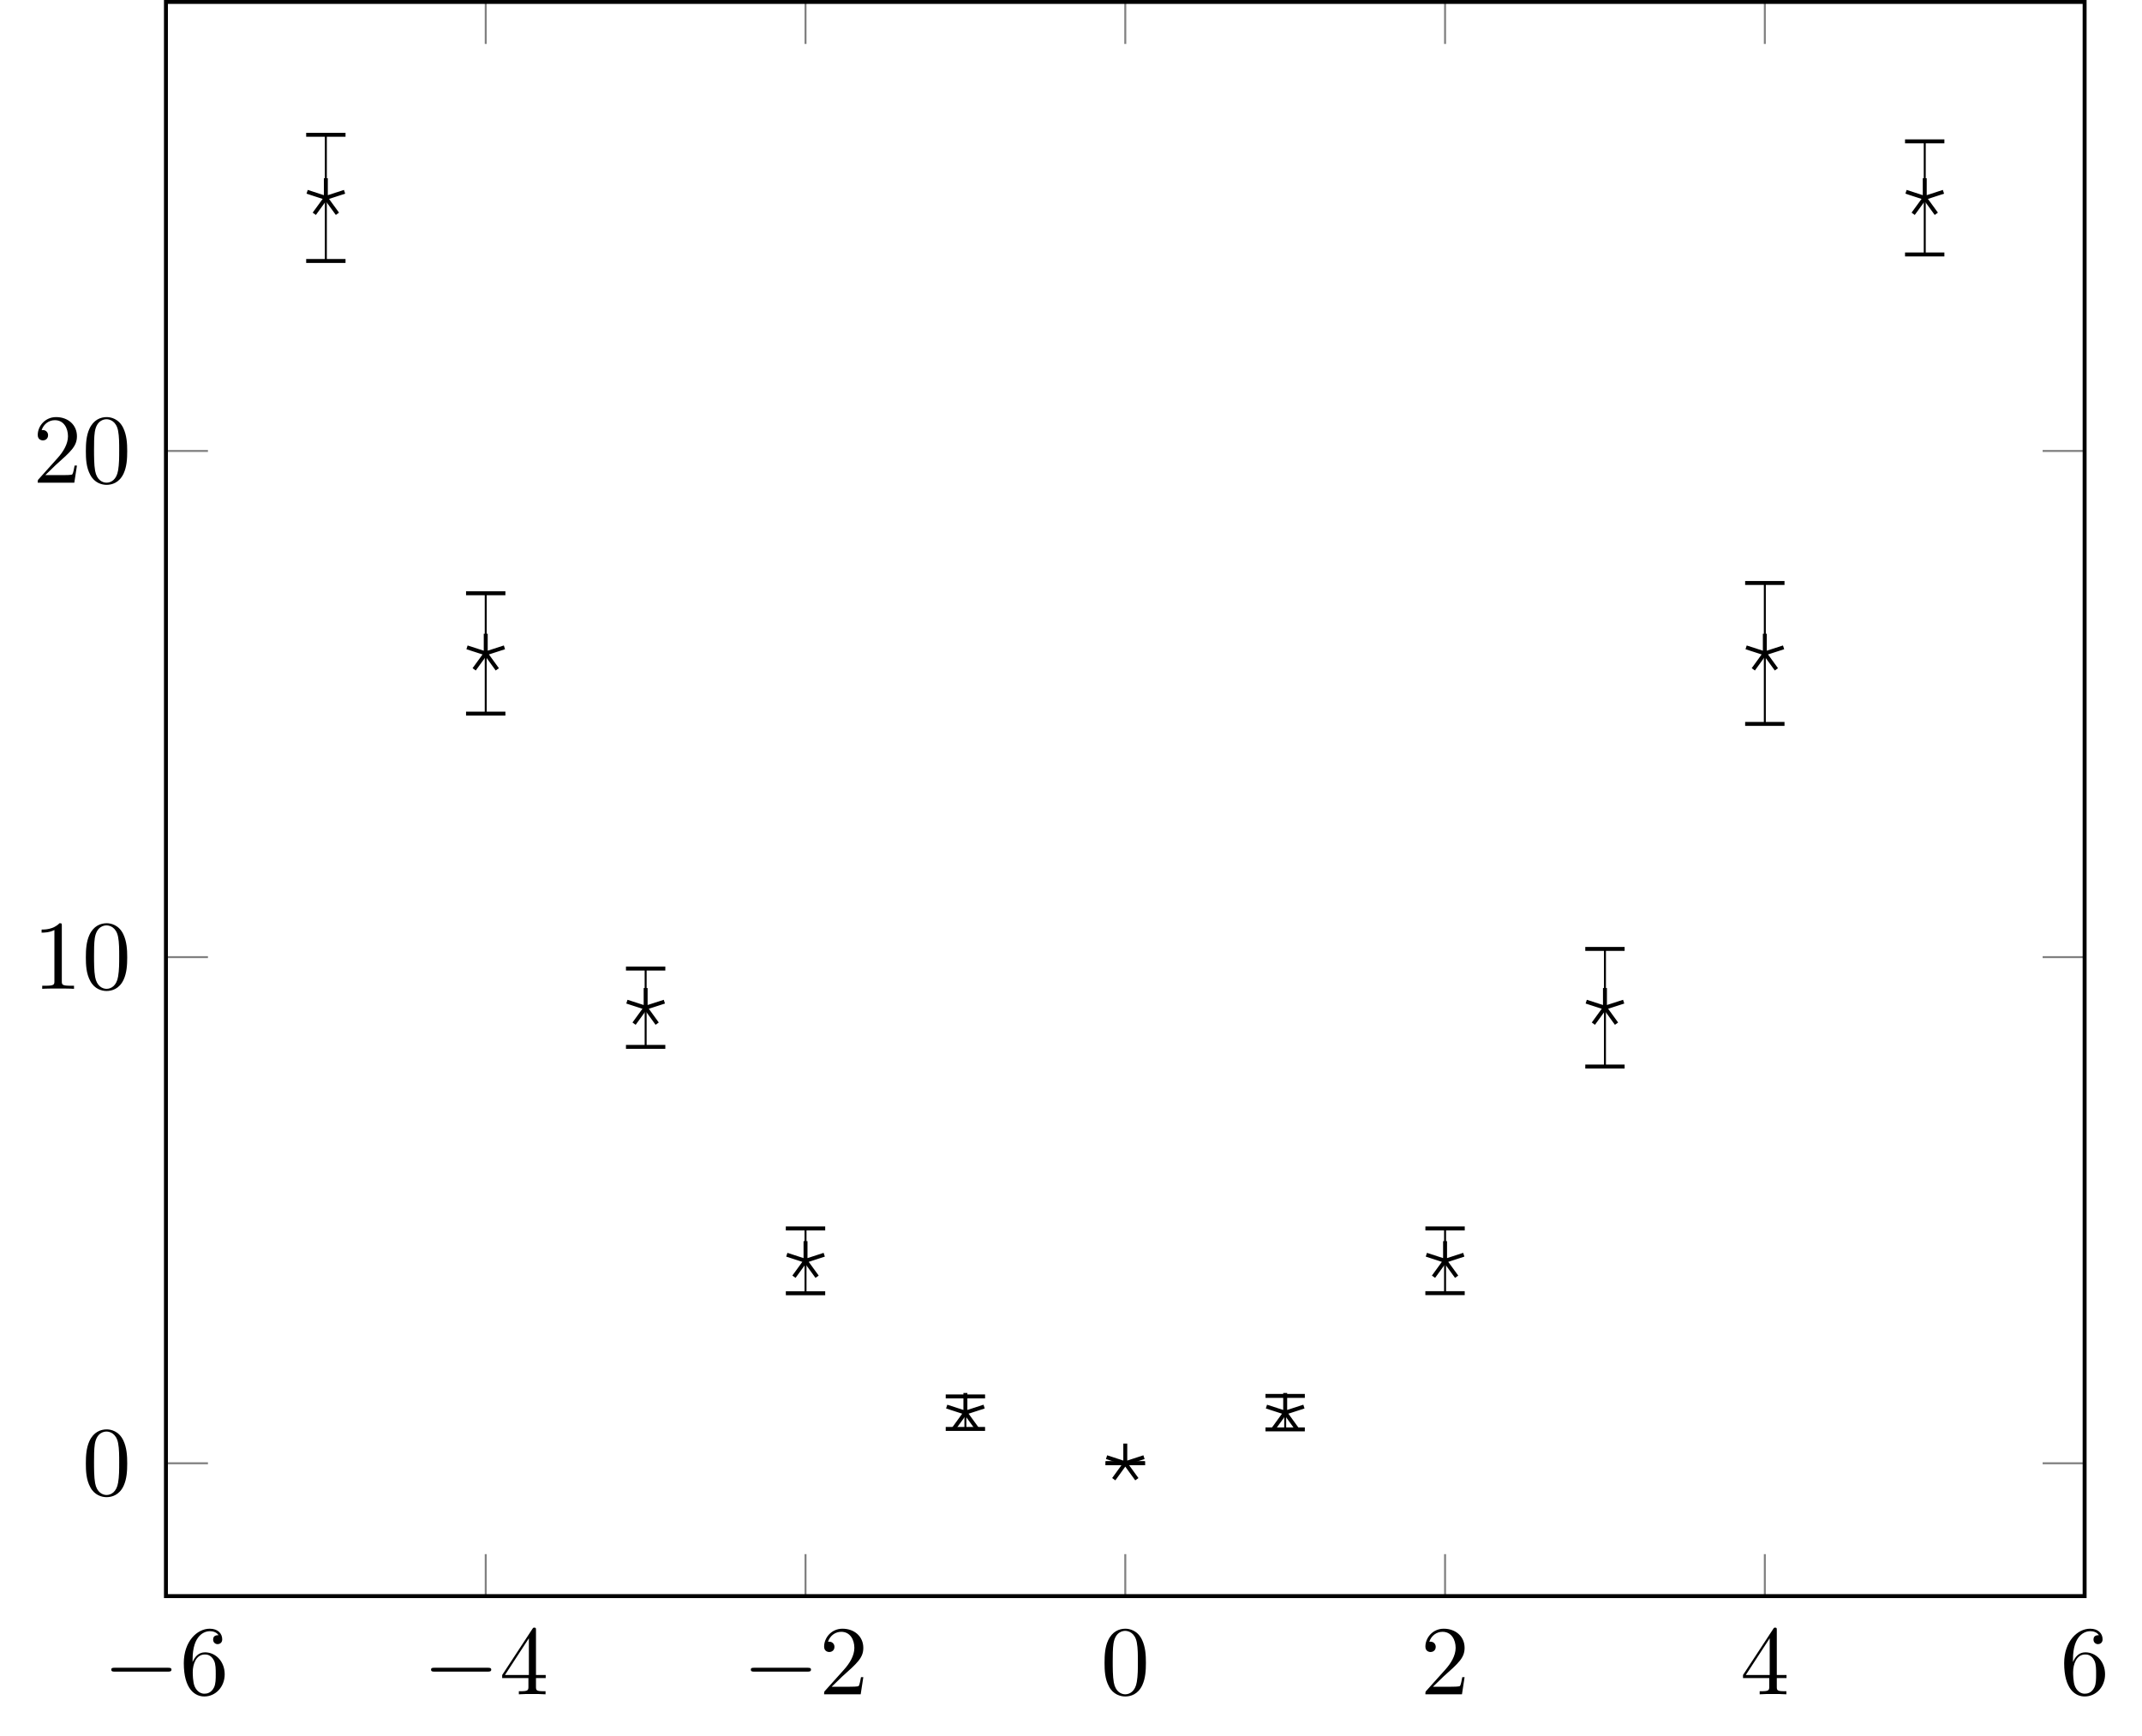
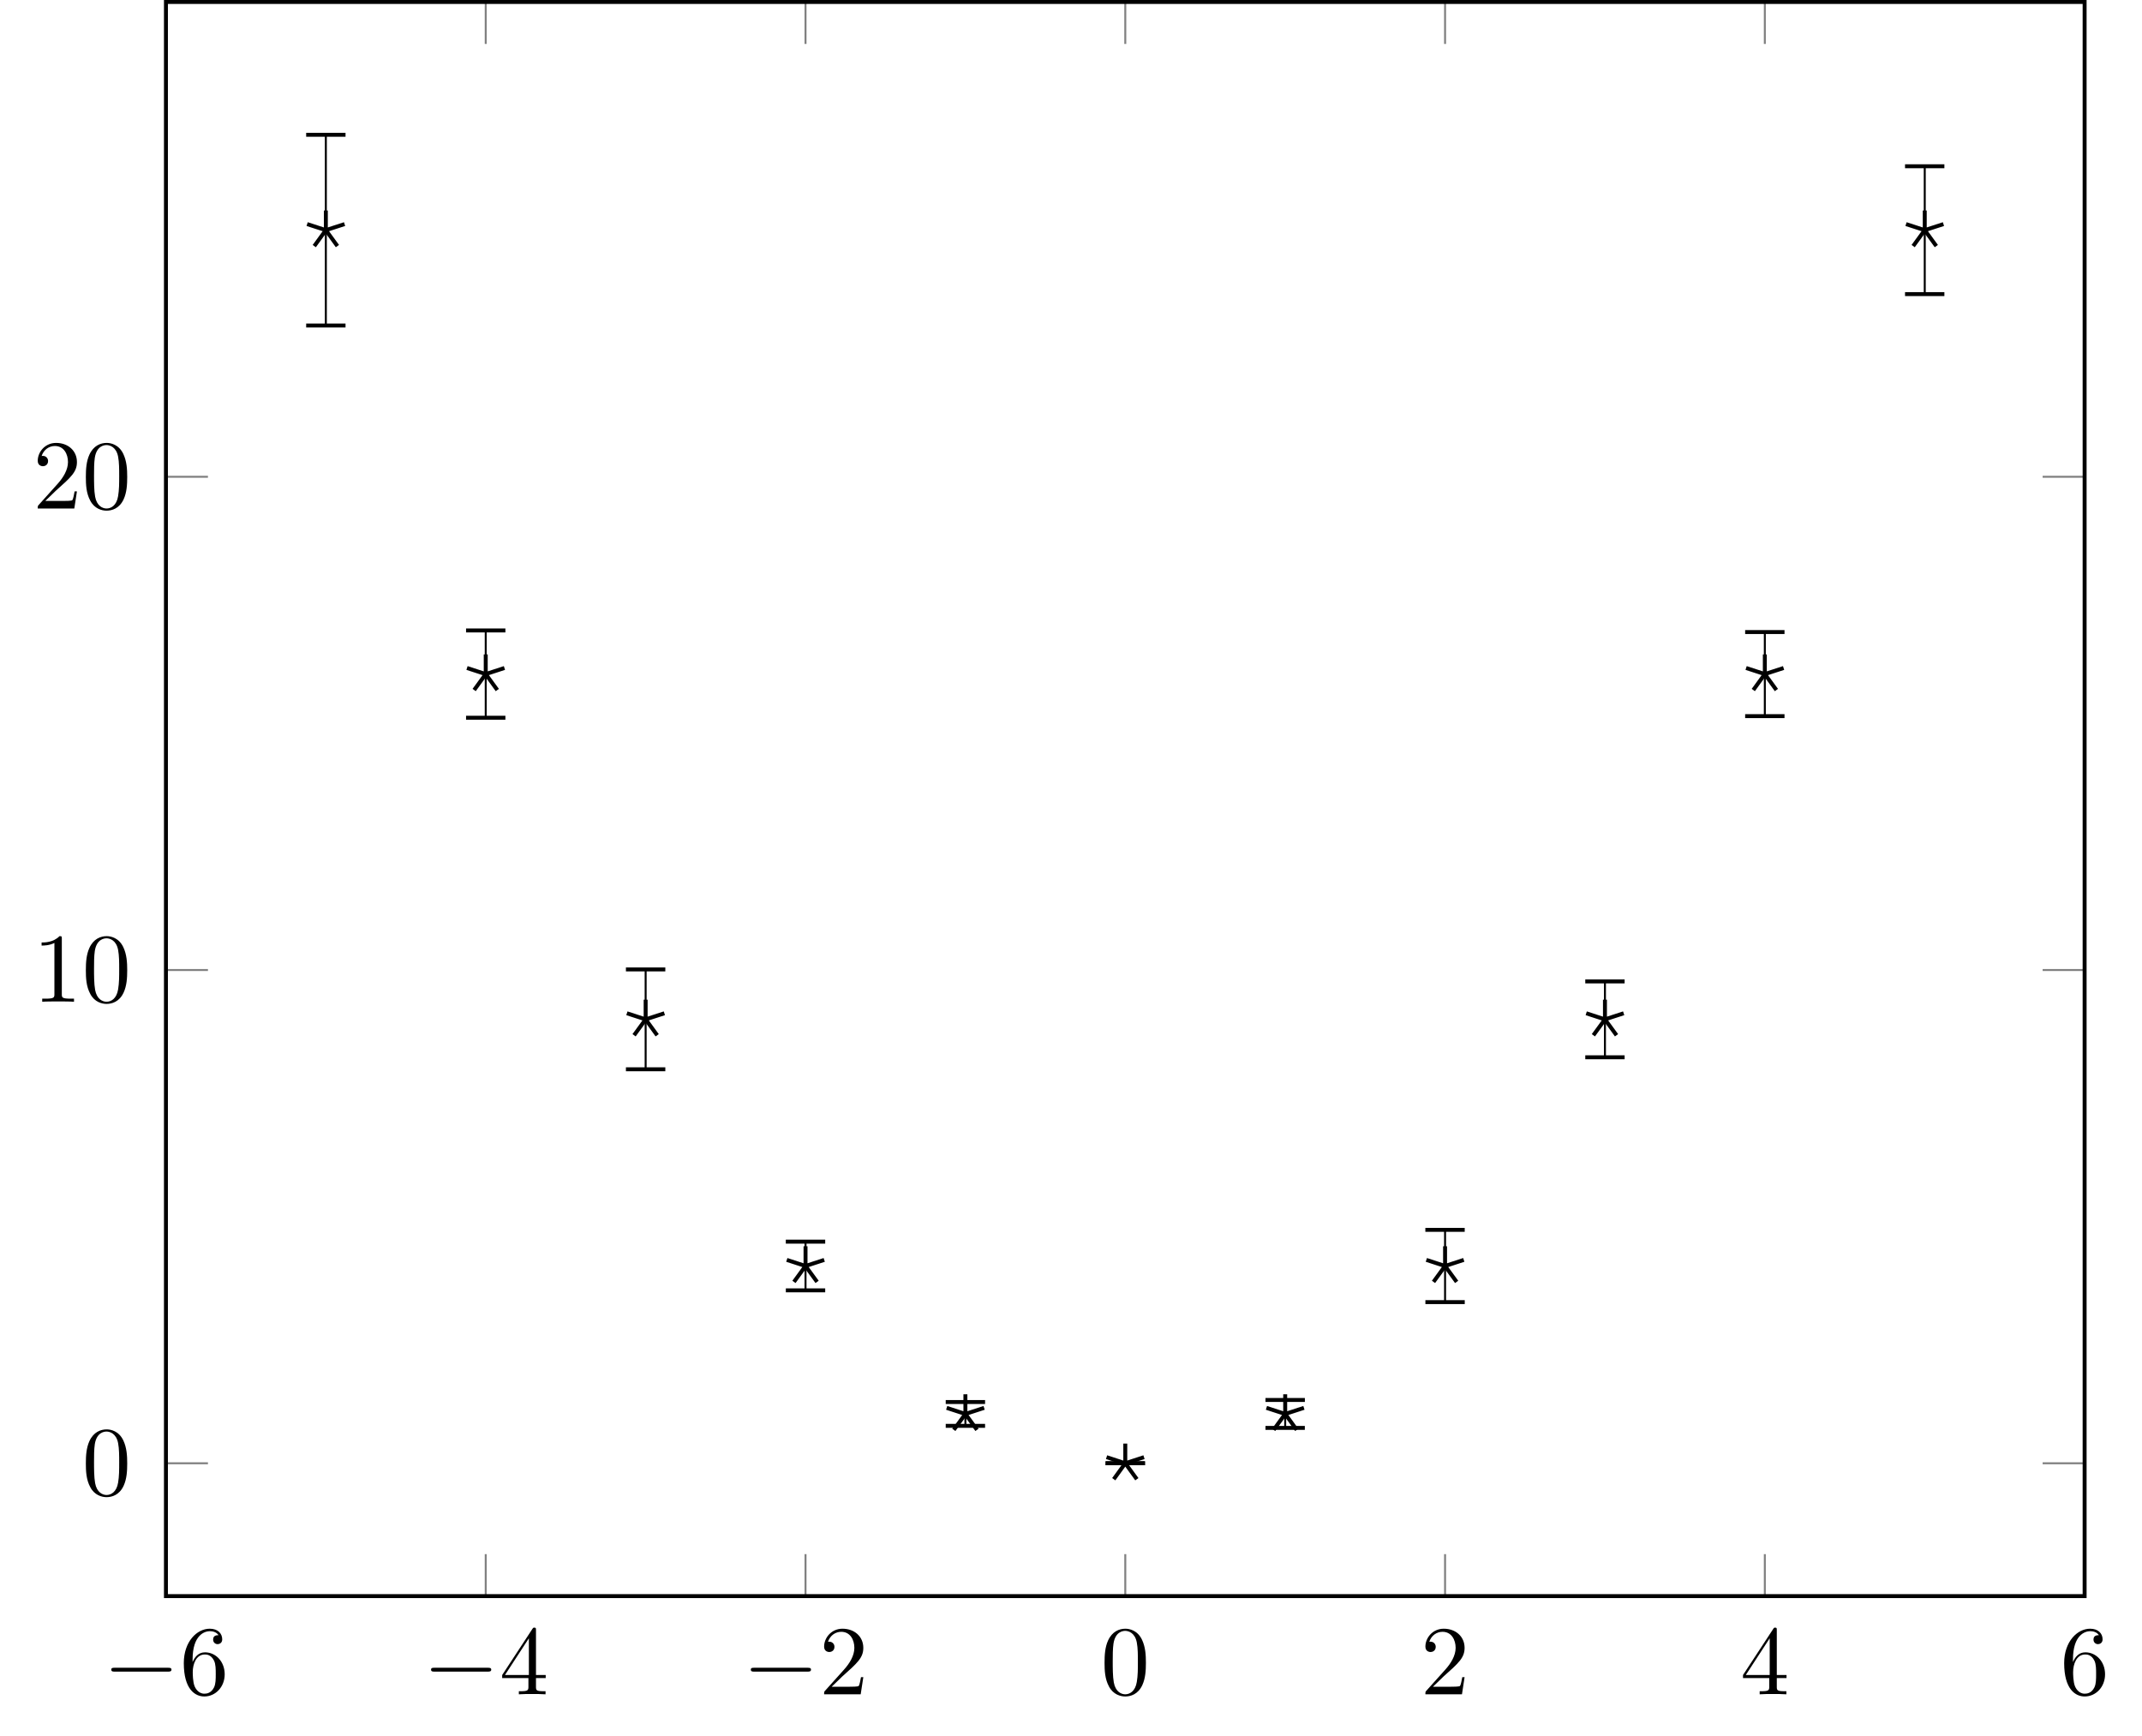
<svg xmlns="http://www.w3.org/2000/svg" xmlns:xlink="http://www.w3.org/1999/xlink" width="216.876pt" height="175.686pt" viewBox="0 0 216.876 175.686" version="1.1">
  <defs>
    <g>
      <symbol overflow="visible" id="glyph0-0">
        <path style="stroke:none;" d="" />
      </symbol>
      <symbol overflow="visible" id="glyph0-1">
        <path style="stroke:none;" d="M 6.562 -2.297 C 6.734 -2.297 6.922 -2.297 6.922 -2.5 C 6.922 -2.688 6.734 -2.688 6.562 -2.688 L 1.172 -2.688 C 1 -2.688 0.828 -2.688 0.828 -2.5 C 0.828 -2.297 1 -2.297 1.172 -2.297 Z M 6.562 -2.297 " />
      </symbol>
      <symbol overflow="visible" id="glyph1-0">
        <path style="stroke:none;" d="" />
      </symbol>
      <symbol overflow="visible" id="glyph1-1">
        <path style="stroke:none;" d="M 1.312 -3.266 L 1.312 -3.516 C 1.312 -6.031 2.547 -6.391 3.062 -6.391 C 3.297 -6.391 3.719 -6.328 3.938 -5.984 C 3.781 -5.984 3.391 -5.984 3.391 -5.547 C 3.391 -5.234 3.625 -5.078 3.844 -5.078 C 4 -5.078 4.312 -5.172 4.312 -5.562 C 4.312 -6.156 3.875 -6.641 3.047 -6.641 C 1.766 -6.641 0.422 -5.359 0.422 -3.156 C 0.422 -0.484 1.578 0.219 2.5 0.219 C 3.609 0.219 4.562 -0.719 4.562 -2.031 C 4.562 -3.297 3.672 -4.25 2.562 -4.25 C 1.891 -4.25 1.516 -3.75 1.312 -3.266 Z M 2.5 -0.062 C 1.875 -0.062 1.578 -0.656 1.516 -0.812 C 1.328 -1.281 1.328 -2.078 1.328 -2.25 C 1.328 -3.031 1.656 -4.031 2.547 -4.031 C 2.719 -4.031 3.172 -4.031 3.484 -3.406 C 3.656 -3.047 3.656 -2.531 3.656 -2.047 C 3.656 -1.562 3.656 -1.062 3.484 -0.703 C 3.188 -0.109 2.734 -0.062 2.5 -0.062 Z M 2.5 -0.062 " />
      </symbol>
      <symbol overflow="visible" id="glyph1-2">
        <path style="stroke:none;" d="M 2.938 -1.641 L 2.938 -0.781 C 2.938 -0.422 2.906 -0.312 2.172 -0.312 L 1.969 -0.312 L 1.969 0 C 2.375 -0.031 2.891 -0.031 3.312 -0.031 C 3.734 -0.031 4.25 -0.031 4.672 0 L 4.672 -0.312 L 4.453 -0.312 C 3.719 -0.312 3.703 -0.422 3.703 -0.781 L 3.703 -1.641 L 4.688 -1.641 L 4.688 -1.953 L 3.703 -1.953 L 3.703 -6.484 C 3.703 -6.688 3.703 -6.75 3.531 -6.75 C 3.453 -6.75 3.422 -6.75 3.344 -6.625 L 0.281 -1.953 L 0.281 -1.641 Z M 2.984 -1.953 L 0.562 -1.953 L 2.984 -5.672 Z M 2.984 -1.953 " />
      </symbol>
      <symbol overflow="visible" id="glyph1-3">
        <path style="stroke:none;" d="M 1.266 -0.766 L 2.328 -1.797 C 3.875 -3.172 4.469 -3.703 4.469 -4.703 C 4.469 -5.844 3.578 -6.641 2.359 -6.641 C 1.234 -6.641 0.5 -5.719 0.5 -4.828 C 0.5 -4.281 1 -4.281 1.031 -4.281 C 1.203 -4.281 1.547 -4.391 1.547 -4.812 C 1.547 -5.062 1.359 -5.328 1.016 -5.328 C 0.938 -5.328 0.922 -5.328 0.891 -5.312 C 1.109 -5.969 1.656 -6.328 2.234 -6.328 C 3.141 -6.328 3.562 -5.516 3.562 -4.703 C 3.562 -3.906 3.078 -3.125 2.516 -2.5 L 0.609 -0.375 C 0.5 -0.266 0.5 -0.234 0.5 0 L 4.203 0 L 4.469 -1.734 L 4.234 -1.734 C 4.172 -1.438 4.109 -1 4 -0.844 C 3.938 -0.766 3.281 -0.766 3.062 -0.766 Z M 1.266 -0.766 " />
      </symbol>
      <symbol overflow="visible" id="glyph1-4">
        <path style="stroke:none;" d="M 4.578 -3.188 C 4.578 -3.984 4.531 -4.781 4.188 -5.516 C 3.734 -6.484 2.906 -6.641 2.5 -6.641 C 1.891 -6.641 1.172 -6.375 0.75 -5.453 C 0.438 -4.766 0.391 -3.984 0.391 -3.188 C 0.391 -2.438 0.422 -1.547 0.844 -0.781 C 1.266 0.016 2 0.219 2.484 0.219 C 3.016 0.219 3.781 0.016 4.219 -0.938 C 4.531 -1.625 4.578 -2.406 4.578 -3.188 Z M 2.484 0 C 2.094 0 1.5 -0.25 1.328 -1.203 C 1.219 -1.797 1.219 -2.719 1.219 -3.312 C 1.219 -3.953 1.219 -4.609 1.297 -5.141 C 1.484 -6.328 2.234 -6.422 2.484 -6.422 C 2.812 -6.422 3.469 -6.234 3.656 -5.25 C 3.766 -4.688 3.766 -3.938 3.766 -3.312 C 3.766 -2.562 3.766 -1.891 3.656 -1.25 C 3.5 -0.297 2.938 0 2.484 0 Z M 2.484 0 " />
      </symbol>
      <symbol overflow="visible" id="glyph1-5">
        <path style="stroke:none;" d="M 2.938 -6.375 C 2.938 -6.625 2.938 -6.641 2.703 -6.641 C 2.078 -6 1.203 -6 0.891 -6 L 0.891 -5.688 C 1.094 -5.688 1.672 -5.688 2.188 -5.953 L 2.188 -0.781 C 2.188 -0.422 2.156 -0.312 1.266 -0.312 L 0.953 -0.312 L 0.953 0 C 1.297 -0.031 2.156 -0.031 2.562 -0.031 C 2.953 -0.031 3.828 -0.031 4.172 0 L 4.172 -0.312 L 3.859 -0.312 C 2.953 -0.312 2.938 -0.422 2.938 -0.781 Z M 2.938 -6.375 " />
      </symbol>
    </g>
  </defs>
  <g id="surface1">
-     <path style="fill:none;stroke-width:0.199;stroke-linecap:butt;stroke-linejoin:miter;stroke:rgb(50%,50%,50%);stroke-opacity:1;stroke-miterlimit:10;" d="M -16.187 -13.449 L -16.187 -9.199 M 16.188 -13.449 L 16.188 -9.199 M 48.567 -13.449 L 48.567 -9.199 M 80.942 -13.449 L 80.942 -9.199 M 113.32 -13.449 L 113.32 -9.199 M 145.696 -13.449 L 145.696 -9.199 M 178.074 -13.449 L 178.074 -9.199 M -16.187 147.95 L -16.187 143.696 M 16.188 147.95 L 16.188 143.696 M 48.567 147.95 L 48.567 143.696 M 80.942 147.95 L 80.942 143.696 M 113.32 147.95 L 113.32 143.696 M 145.696 147.95 L 145.696 143.696 M 178.074 147.95 L 178.074 143.696 " transform="matrix(1,0,0,-1,32.992,148.145)" />
-     <path style="fill:none;stroke-width:0.199;stroke-linecap:butt;stroke-linejoin:miter;stroke:rgb(50%,50%,50%);stroke-opacity:1;stroke-miterlimit:10;" d="M -16.191 0 L -11.937 0 M -16.191 51.243 L -11.937 51.243 M -16.191 102.489 L -11.937 102.489 M 178.074 0 L 173.824 0 M 178.074 51.243 L 173.824 51.243 M 178.074 102.489 L 173.824 102.489 " transform="matrix(1,0,0,-1,32.992,148.145)" />
-     <path style="fill:none;stroke-width:0.399;stroke-linecap:butt;stroke-linejoin:miter;stroke:rgb(0%,0%,0%);stroke-opacity:1;stroke-miterlimit:10;" d="M -16.191 -13.449 L -16.191 147.95 L 178.074 147.95 L 178.074 -13.449 Z M -16.191 -13.449 " transform="matrix(1,0,0,-1,32.992,148.145)" />
+     <path style="fill:none;stroke-width:0.199;stroke-linecap:butt;stroke-linejoin:miter;stroke:rgb(50%,50%,50%);stroke-opacity:1;stroke-miterlimit:10;" d="M -16.187 -13.449 L -16.187 -9.199 M 16.188 -13.449 L 16.188 -9.199 M 48.567 -13.449 L 48.567 -9.199 M 80.942 -13.449 L 80.942 -9.199 M 113.32 -13.449 L 113.32 -9.199 M 145.696 -13.449 L 145.696 -9.199 M 178.074 -13.449 L 178.074 -9.199 M -16.187 147.946 L -16.187 143.696 M 16.188 147.946 L 16.188 143.696 M 48.567 147.946 L 48.567 143.696 M 80.942 147.946 L 80.942 143.696 M 113.32 147.946 L 113.32 143.696 M 145.696 147.946 L 145.696 143.696 M 178.074 147.946 L 178.074 143.696 " transform="matrix(1,0,0,-1,32.992,148.145)" />
+     <path style="fill:none;stroke-width:0.199;stroke-linecap:butt;stroke-linejoin:miter;stroke:rgb(50%,50%,50%);stroke-opacity:1;stroke-miterlimit:10;" d="M -16.191 0 L -11.937 0 M -16.191 49.938 L -11.937 49.938 M -16.191 99.875 L -11.937 99.875 M 178.074 0 L 173.824 0 M 178.074 49.938 L 173.824 49.938 M 178.074 99.875 L 173.824 99.875 " transform="matrix(1,0,0,-1,32.992,148.145)" />
+     <path style="fill:none;stroke-width:0.399;stroke-linecap:butt;stroke-linejoin:miter;stroke:rgb(0%,0%,0%);stroke-opacity:1;stroke-miterlimit:10;" d="M -16.191 -13.449 L -16.191 147.946 L 178.074 147.946 L 178.074 -13.449 Z M -16.191 -13.449 " transform="matrix(1,0,0,-1,32.992,148.145)" />
    <g style="fill:rgb(0%,0%,0%);fill-opacity:1;">
      <use xlink:href="#glyph0-1" x="10.439" y="171.535" />
    </g>
    <g style="fill:rgb(0%,0%,0%);fill-opacity:1;">
      <use xlink:href="#glyph1-1" x="18.188" y="171.535" />
    </g>
    <g style="fill:rgb(0%,0%,0%);fill-opacity:1;">
      <use xlink:href="#glyph0-1" x="42.816" y="171.535" />
    </g>
    <g style="fill:rgb(0%,0%,0%);fill-opacity:1;">
      <use xlink:href="#glyph1-2" x="50.564" y="171.535" />
    </g>
    <g style="fill:rgb(0%,0%,0%);fill-opacity:1;">
      <use xlink:href="#glyph0-1" x="75.192" y="171.535" />
    </g>
    <g style="fill:rgb(0%,0%,0%);fill-opacity:1;">
      <use xlink:href="#glyph1-3" x="82.941" y="171.535" />
    </g>
    <g style="fill:rgb(0%,0%,0%);fill-opacity:1;">
      <use xlink:href="#glyph1-4" x="111.444" y="171.535" />
    </g>
    <g style="fill:rgb(0%,0%,0%);fill-opacity:1;">
      <use xlink:href="#glyph1-3" x="143.82" y="171.535" />
    </g>
    <g style="fill:rgb(0%,0%,0%);fill-opacity:1;">
      <use xlink:href="#glyph1-2" x="176.197" y="171.535" />
    </g>
    <g style="fill:rgb(0%,0%,0%);fill-opacity:1;">
      <use xlink:href="#glyph1-1" x="208.574" y="171.535" />
    </g>
    <g style="fill:rgb(0%,0%,0%);fill-opacity:1;">
      <use xlink:href="#glyph1-4" x="8.302" y="151.355" />
    </g>
    <g style="fill:rgb(0%,0%,0%);fill-opacity:1;">
-       <use xlink:href="#glyph1-5" x="3.321" y="100.111" />
-       <use xlink:href="#glyph1-4" x="8.302" y="100.111" />
+       <use xlink:href="#glyph1-5" x="3.321" y="101.419" />
+       <use xlink:href="#glyph1-4" x="8.302" y="101.419" />
    </g>
    <g style="fill:rgb(0%,0%,0%);fill-opacity:1;">
-       <use xlink:href="#glyph1-3" x="3.321" y="48.868" />
-       <use xlink:href="#glyph1-4" x="8.302" y="48.868" />
+       <use xlink:href="#glyph1-3" x="3.321" y="51.482" />
+       <use xlink:href="#glyph1-4" x="8.302" y="51.482" />
    </g>
-     <path style="fill:none;stroke-width:0.199;stroke-linecap:butt;stroke-linejoin:miter;stroke:rgb(0%,0%,0%);stroke-opacity:1;stroke-miterlimit:10;" d="M 0 128.11 L 0 134.497 " transform="matrix(1,0,0,-1,32.992,148.145)" />
-     <path style="fill:none;stroke-width:0.399;stroke-linecap:butt;stroke-linejoin:miter;stroke:rgb(0%,0%,0%);stroke-opacity:1;stroke-miterlimit:10;" d="M 0.001 1.993 L 0.001 -1.991 " transform="matrix(0,-1,-1,0,32.993,13.649)" />
-     <path style="fill:none;stroke-width:0.199;stroke-linecap:butt;stroke-linejoin:miter;stroke:rgb(0%,0%,0%);stroke-opacity:1;stroke-miterlimit:10;" d="M 0 128.11 L 0 121.723 " transform="matrix(1,0,0,-1,32.992,148.145)" />
-     <path style="fill:none;stroke-width:0.399;stroke-linecap:butt;stroke-linejoin:miter;stroke:rgb(0%,0%,0%);stroke-opacity:1;stroke-miterlimit:10;" d="M -0 1.991 L -0 -1.993 " transform="matrix(0,1,1,0,32.993,26.422)" />
-     <path style="fill:none;stroke-width:0.199;stroke-linecap:butt;stroke-linejoin:miter;stroke:rgb(0%,0%,0%);stroke-opacity:1;stroke-miterlimit:10;" d="M 16.188 81.993 L 16.188 88.082 " transform="matrix(1,0,0,-1,32.992,148.145)" />
-     <path style="fill:none;stroke-width:0.399;stroke-linecap:butt;stroke-linejoin:miter;stroke:rgb(0%,0%,0%);stroke-opacity:1;stroke-miterlimit:10;" d="M 0.001 1.994 L 0.001 -1.991 " transform="matrix(0,-1,-1,0,49.181,60.063)" />
-     <path style="fill:none;stroke-width:0.199;stroke-linecap:butt;stroke-linejoin:miter;stroke:rgb(0%,0%,0%);stroke-opacity:1;stroke-miterlimit:10;" d="M 16.188 81.993 L 16.188 75.899 " transform="matrix(1,0,0,-1,32.992,148.145)" />
-     <path style="fill:none;stroke-width:0.399;stroke-linecap:butt;stroke-linejoin:miter;stroke:rgb(0%,0%,0%);stroke-opacity:1;stroke-miterlimit:10;" d="M -0.001 1.991 L -0.001 -1.994 " transform="matrix(0,1,1,0,49.181,72.247)" />
-     <path style="fill:none;stroke-width:0.199;stroke-linecap:butt;stroke-linejoin:miter;stroke:rgb(0%,0%,0%);stroke-opacity:1;stroke-miterlimit:10;" d="M 32.379 46.122 L 32.379 50.083 " transform="matrix(1,0,0,-1,32.992,148.145)" />
-     <path style="fill:none;stroke-width:0.399;stroke-linecap:butt;stroke-linejoin:miter;stroke:rgb(0%,0%,0%);stroke-opacity:1;stroke-miterlimit:10;" d="M 0.002 1.991 L 0.002 -1.993 " transform="matrix(0,-1,-1,0,65.37,98.064)" />
-     <path style="fill:none;stroke-width:0.199;stroke-linecap:butt;stroke-linejoin:miter;stroke:rgb(0%,0%,0%);stroke-opacity:1;stroke-miterlimit:10;" d="M 32.379 46.122 L 32.379 42.157 " transform="matrix(1,0,0,-1,32.992,148.145)" />
-     <path style="fill:none;stroke-width:0.399;stroke-linecap:butt;stroke-linejoin:miter;stroke:rgb(0%,0%,0%);stroke-opacity:1;stroke-miterlimit:10;" d="M 0.001 1.993 L 0.001 -1.991 " transform="matrix(0,1,1,0,65.37,105.987)" />
-     <path style="fill:none;stroke-width:0.199;stroke-linecap:butt;stroke-linejoin:miter;stroke:rgb(0%,0%,0%);stroke-opacity:1;stroke-miterlimit:10;" d="M 48.567 20.497 L 48.567 23.778 " transform="matrix(1,0,0,-1,32.992,148.145)" />
-     <path style="fill:none;stroke-width:0.399;stroke-linecap:butt;stroke-linejoin:miter;stroke:rgb(0%,0%,0%);stroke-opacity:1;stroke-miterlimit:10;" d="M -0.001 1.994 L -0.001 -1.994 " transform="matrix(0,-1,-1,0,81.557,124.366)" />
-     <path style="fill:none;stroke-width:0.199;stroke-linecap:butt;stroke-linejoin:miter;stroke:rgb(0%,0%,0%);stroke-opacity:1;stroke-miterlimit:10;" d="M 48.567 20.497 L 48.567 17.215 " transform="matrix(1,0,0,-1,32.992,148.145)" />
-     <path style="fill:none;stroke-width:0.399;stroke-linecap:butt;stroke-linejoin:miter;stroke:rgb(0%,0%,0%);stroke-opacity:1;stroke-miterlimit:10;" d="M 0.001 1.993 L 0.001 -1.992 " transform="matrix(0,1,1,0,81.558,130.929)" />
-     <path style="fill:none;stroke-width:0.199;stroke-linecap:butt;stroke-linejoin:miter;stroke:rgb(0%,0%,0%);stroke-opacity:1;stroke-miterlimit:10;" d="M 64.754 5.125 L 64.754 6.77 " transform="matrix(1,0,0,-1,32.992,148.145)" />
-     <path style="fill:none;stroke-width:0.399;stroke-linecap:butt;stroke-linejoin:miter;stroke:rgb(0%,0%,0%);stroke-opacity:1;stroke-miterlimit:10;" d="M -0.001 1.992 L -0.001 -1.992 " transform="matrix(0,-1,-1,0,97.746,141.374)" />
-     <path style="fill:none;stroke-width:0.199;stroke-linecap:butt;stroke-linejoin:miter;stroke:rgb(0%,0%,0%);stroke-opacity:1;stroke-miterlimit:10;" d="M 64.754 5.125 L 64.754 3.477 " transform="matrix(1,0,0,-1,32.992,148.145)" />
-     <path style="fill:none;stroke-width:0.399;stroke-linecap:butt;stroke-linejoin:miter;stroke:rgb(0%,0%,0%);stroke-opacity:1;stroke-miterlimit:10;" d="M 0.001 1.992 L 0.001 -1.992 " transform="matrix(0,1,1,0,97.746,144.667)" />
+     <path style="fill:none;stroke-width:0.199;stroke-linecap:butt;stroke-linejoin:miter;stroke:rgb(0%,0%,0%);stroke-opacity:1;stroke-miterlimit:10;" d="M 0 124.844 L 0 134.497 " transform="matrix(1,0,0,-1,32.992,148.145)" />
+     <path style="fill:none;stroke-width:0.399;stroke-linecap:butt;stroke-linejoin:miter;stroke:rgb(0%,0%,0%);stroke-opacity:1;stroke-miterlimit:10;" d="M 0.002 1.992 L 0.002 -1.992 " transform="matrix(0,-1,-1,0,32.992,13.65)" />
+     <path style="fill:none;stroke-width:0.199;stroke-linecap:butt;stroke-linejoin:miter;stroke:rgb(0%,0%,0%);stroke-opacity:1;stroke-miterlimit:10;" d="M 0 124.844 L 0 115.188 " transform="matrix(1,0,0,-1,32.992,148.145)" />
+     <path style="fill:none;stroke-width:0.399;stroke-linecap:butt;stroke-linejoin:miter;stroke:rgb(0%,0%,0%);stroke-opacity:1;stroke-miterlimit:10;" d="M -0.001 1.992 L -0.001 -1.992 " transform="matrix(0,1,1,0,32.992,32.958)" />
+     <path style="fill:none;stroke-width:0.199;stroke-linecap:butt;stroke-linejoin:miter;stroke:rgb(0%,0%,0%);stroke-opacity:1;stroke-miterlimit:10;" d="M 16.188 79.899 L 16.188 84.321 " transform="matrix(1,0,0,-1,32.992,148.145)" />
+     <path style="fill:none;stroke-width:0.399;stroke-linecap:butt;stroke-linejoin:miter;stroke:rgb(0%,0%,0%);stroke-opacity:1;stroke-miterlimit:10;" d="M -0.001 1.992 L -0.001 -1.992 " transform="matrix(0,-1,-1,0,49.18,63.827)" />
+     <path style="fill:none;stroke-width:0.199;stroke-linecap:butt;stroke-linejoin:miter;stroke:rgb(0%,0%,0%);stroke-opacity:1;stroke-miterlimit:10;" d="M 16.188 79.899 L 16.188 75.481 " transform="matrix(1,0,0,-1,32.992,148.145)" />
+     <path style="fill:none;stroke-width:0.399;stroke-linecap:butt;stroke-linejoin:miter;stroke:rgb(0%,0%,0%);stroke-opacity:1;stroke-miterlimit:10;" d="M -0.002 1.992 L -0.002 -1.992 " transform="matrix(0,1,1,0,49.18,72.666)" />
+     <path style="fill:none;stroke-width:0.199;stroke-linecap:butt;stroke-linejoin:miter;stroke:rgb(0%,0%,0%);stroke-opacity:1;stroke-miterlimit:10;" d="M 32.379 44.942 L 32.379 49.997 " transform="matrix(1,0,0,-1,32.992,148.145)" />
+     <path style="fill:none;stroke-width:0.399;stroke-linecap:butt;stroke-linejoin:miter;stroke:rgb(0%,0%,0%);stroke-opacity:1;stroke-miterlimit:10;" d="M 0.002 1.994 L 0.002 -1.994 " transform="matrix(0,-1,-1,0,65.369,98.15)" />
+     <path style="fill:none;stroke-width:0.199;stroke-linecap:butt;stroke-linejoin:miter;stroke:rgb(0%,0%,0%);stroke-opacity:1;stroke-miterlimit:10;" d="M 32.379 44.942 L 32.379 39.891 " transform="matrix(1,0,0,-1,32.992,148.145)" />
+     <path style="fill:none;stroke-width:0.399;stroke-linecap:butt;stroke-linejoin:miter;stroke:rgb(0%,0%,0%);stroke-opacity:1;stroke-miterlimit:10;" d="M -0 1.994 L -0 -1.994 " transform="matrix(0,1,1,0,65.369,108.254)" />
+     <path style="fill:none;stroke-width:0.199;stroke-linecap:butt;stroke-linejoin:miter;stroke:rgb(0%,0%,0%);stroke-opacity:1;stroke-miterlimit:10;" d="M 48.567 19.973 L 48.567 22.438 " transform="matrix(1,0,0,-1,32.992,148.145)" />
+     <path style="fill:none;stroke-width:0.399;stroke-linecap:butt;stroke-linejoin:miter;stroke:rgb(0%,0%,0%);stroke-opacity:1;stroke-miterlimit:10;" d="M -0.001 1.994 L -0.001 -1.994 " transform="matrix(0,-1,-1,0,81.557,125.706)" />
+     <path style="fill:none;stroke-width:0.199;stroke-linecap:butt;stroke-linejoin:miter;stroke:rgb(0%,0%,0%);stroke-opacity:1;stroke-miterlimit:10;" d="M 48.567 19.973 L 48.567 17.512 " transform="matrix(1,0,0,-1,32.992,148.145)" />
+     <path style="fill:none;stroke-width:0.399;stroke-linecap:butt;stroke-linejoin:miter;stroke:rgb(0%,0%,0%);stroke-opacity:1;stroke-miterlimit:10;" d="M 0.002 1.993 L 0.002 -1.992 " transform="matrix(0,1,1,0,81.558,130.635)" />
+     <path style="fill:none;stroke-width:0.199;stroke-linecap:butt;stroke-linejoin:miter;stroke:rgb(0%,0%,0%);stroke-opacity:1;stroke-miterlimit:10;" d="M 64.754 4.993 L 64.754 6.2 " transform="matrix(1,0,0,-1,32.992,148.145)" />
+     <path style="fill:none;stroke-width:0.399;stroke-linecap:butt;stroke-linejoin:miter;stroke:rgb(0%,0%,0%);stroke-opacity:1;stroke-miterlimit:10;" d="M 0.001 1.992 L 0.001 -1.992 " transform="matrix(0,-1,-1,0,97.746,141.946)" />
+     <path style="fill:none;stroke-width:0.199;stroke-linecap:butt;stroke-linejoin:miter;stroke:rgb(0%,0%,0%);stroke-opacity:1;stroke-miterlimit:10;" d="M 64.754 4.993 L 64.754 3.79 " transform="matrix(1,0,0,-1,32.992,148.145)" />
+     <path style="fill:none;stroke-width:0.399;stroke-linecap:butt;stroke-linejoin:miter;stroke:rgb(0%,0%,0%);stroke-opacity:1;stroke-miterlimit:10;" d="M -0.001 1.993 L -0.001 -1.991 " transform="matrix(0,1,1,0,97.745,144.356)" />
    <path style="fill:none;stroke-width:0.199;stroke-linecap:butt;stroke-linejoin:miter;stroke:rgb(0%,0%,0%);stroke-opacity:1;stroke-miterlimit:10;" d="M 80.942 0 L 80.942 0 " transform="matrix(1,0,0,-1,32.992,148.145)" />
    <path style="fill:none;stroke-width:0.399;stroke-linecap:butt;stroke-linejoin:miter;stroke:rgb(0%,0%,0%);stroke-opacity:1;stroke-miterlimit:10;" d="M 0 1.993 L 0 -1.992 " transform="matrix(0,-1,-1,0,113.934,148.145)" />
    <path style="fill:none;stroke-width:0.199;stroke-linecap:butt;stroke-linejoin:miter;stroke:rgb(0%,0%,0%);stroke-opacity:1;stroke-miterlimit:10;" d="M 80.942 0 L 80.942 0 " transform="matrix(1,0,0,-1,32.992,148.145)" />
    <path style="fill:none;stroke-width:0.399;stroke-linecap:butt;stroke-linejoin:miter;stroke:rgb(0%,0%,0%);stroke-opacity:1;stroke-miterlimit:10;" d="M 0 1.993 L 0 -1.992 " transform="matrix(0,-1,-1,0,113.934,148.145)" />
-     <path style="fill:none;stroke-width:0.199;stroke-linecap:butt;stroke-linejoin:miter;stroke:rgb(0%,0%,0%);stroke-opacity:1;stroke-miterlimit:10;" d="M 97.133 5.125 L 97.133 6.821 " transform="matrix(1,0,0,-1,32.992,148.145)" />
-     <path style="fill:none;stroke-width:0.399;stroke-linecap:butt;stroke-linejoin:miter;stroke:rgb(0%,0%,0%);stroke-opacity:1;stroke-miterlimit:10;" d="M 0.002 1.993 L 0.002 -1.991 " transform="matrix(0,-1,-1,0,130.122,141.326)" />
-     <path style="fill:none;stroke-width:0.199;stroke-linecap:butt;stroke-linejoin:miter;stroke:rgb(0%,0%,0%);stroke-opacity:1;stroke-miterlimit:10;" d="M 97.133 5.125 L 97.133 3.43 " transform="matrix(1,0,0,-1,32.992,148.145)" />
-     <path style="fill:none;stroke-width:0.399;stroke-linecap:butt;stroke-linejoin:miter;stroke:rgb(0%,0%,0%);stroke-opacity:1;stroke-miterlimit:10;" d="M -0 1.991 L -0 -1.993 " transform="matrix(0,1,1,0,130.122,144.715)" />
-     <path style="fill:none;stroke-width:0.199;stroke-linecap:butt;stroke-linejoin:miter;stroke:rgb(0%,0%,0%);stroke-opacity:1;stroke-miterlimit:10;" d="M 113.32 20.497 L 113.32 23.774 " transform="matrix(1,0,0,-1,32.992,148.145)" />
-     <path style="fill:none;stroke-width:0.399;stroke-linecap:butt;stroke-linejoin:miter;stroke:rgb(0%,0%,0%);stroke-opacity:1;stroke-miterlimit:10;" d="M 0.001 1.991 L 0.001 -1.994 " transform="matrix(0,-1,-1,0,146.311,124.372)" />
-     <path style="fill:none;stroke-width:0.199;stroke-linecap:butt;stroke-linejoin:miter;stroke:rgb(0%,0%,0%);stroke-opacity:1;stroke-miterlimit:10;" d="M 113.32 20.497 L 113.32 17.223 " transform="matrix(1,0,0,-1,32.992,148.145)" />
-     <path style="fill:none;stroke-width:0.399;stroke-linecap:butt;stroke-linejoin:miter;stroke:rgb(0%,0%,0%);stroke-opacity:1;stroke-miterlimit:10;" d="M -0 1.991 L -0 -1.994 " transform="matrix(0,1,1,0,146.31,130.922)" />
-     <path style="fill:none;stroke-width:0.199;stroke-linecap:butt;stroke-linejoin:miter;stroke:rgb(0%,0%,0%);stroke-opacity:1;stroke-miterlimit:10;" d="M 129.508 46.122 L 129.508 52.075 " transform="matrix(1,0,0,-1,32.992,148.145)" />
-     <path style="fill:none;stroke-width:0.399;stroke-linecap:butt;stroke-linejoin:miter;stroke:rgb(0%,0%,0%);stroke-opacity:1;stroke-miterlimit:10;" d="M -0.001 1.992 L -0.001 -1.992 " transform="matrix(0,-1,-1,0,162.5,96.069)" />
-     <path style="fill:none;stroke-width:0.199;stroke-linecap:butt;stroke-linejoin:miter;stroke:rgb(0%,0%,0%);stroke-opacity:1;stroke-miterlimit:10;" d="M 129.508 46.122 L 129.508 40.165 " transform="matrix(1,0,0,-1,32.992,148.145)" />
-     <path style="fill:none;stroke-width:0.399;stroke-linecap:butt;stroke-linejoin:miter;stroke:rgb(0%,0%,0%);stroke-opacity:1;stroke-miterlimit:10;" d="M -0.002 1.992 L -0.002 -1.992 " transform="matrix(0,1,1,0,162.5,107.982)" />
-     <path style="fill:none;stroke-width:0.199;stroke-linecap:butt;stroke-linejoin:miter;stroke:rgb(0%,0%,0%);stroke-opacity:1;stroke-miterlimit:10;" d="M 145.696 81.993 L 145.696 89.125 " transform="matrix(1,0,0,-1,32.992,148.145)" />
-     <path style="fill:none;stroke-width:0.399;stroke-linecap:butt;stroke-linejoin:miter;stroke:rgb(0%,0%,0%);stroke-opacity:1;stroke-miterlimit:10;" d="M -0.001 1.993 L -0.001 -1.992 " transform="matrix(0,-1,-1,0,178.688,59.022)" />
-     <path style="fill:none;stroke-width:0.199;stroke-linecap:butt;stroke-linejoin:miter;stroke:rgb(0%,0%,0%);stroke-opacity:1;stroke-miterlimit:10;" d="M 145.696 81.993 L 145.696 74.86 " transform="matrix(1,0,0,-1,32.992,148.145)" />
-     <path style="fill:none;stroke-width:0.399;stroke-linecap:butt;stroke-linejoin:miter;stroke:rgb(0%,0%,0%);stroke-opacity:1;stroke-miterlimit:10;" d="M 0.001 1.992 L 0.001 -1.993 " transform="matrix(0,1,1,0,178.688,73.288)" />
-     <path style="fill:none;stroke-width:0.199;stroke-linecap:butt;stroke-linejoin:miter;stroke:rgb(0%,0%,0%);stroke-opacity:1;stroke-miterlimit:10;" d="M 161.887 128.11 L 161.887 133.836 " transform="matrix(1,0,0,-1,32.992,148.145)" />
-     <path style="fill:none;stroke-width:0.399;stroke-linecap:butt;stroke-linejoin:miter;stroke:rgb(0%,0%,0%);stroke-opacity:1;stroke-miterlimit:10;" d="M -0.001 1.992 L -0.001 -1.992 " transform="matrix(0,-1,-1,0,194.875,14.312)" />
-     <path style="fill:none;stroke-width:0.199;stroke-linecap:butt;stroke-linejoin:miter;stroke:rgb(0%,0%,0%);stroke-opacity:1;stroke-miterlimit:10;" d="M 161.887 128.11 L 161.887 122.387 " transform="matrix(1,0,0,-1,32.992,148.145)" />
-     <path style="fill:none;stroke-width:0.399;stroke-linecap:butt;stroke-linejoin:miter;stroke:rgb(0%,0%,0%);stroke-opacity:1;stroke-miterlimit:10;" d="M 0.002 1.991 L 0.002 -1.993 " transform="matrix(0,1,1,0,194.876,25.76)" />
-     <path style="fill:none;stroke-width:0.399;stroke-linecap:butt;stroke-linejoin:miter;stroke:rgb(0%,0%,0%);stroke-opacity:1;stroke-miterlimit:10;" d="M 0 128.11 L 0 130.102 M 0 128.11 L 1.895 128.727 M 0 128.11 L 1.172 126.5 M 0 128.11 L -1.172 126.5 M 0 128.11 L -1.894 128.727 " transform="matrix(1,0,0,-1,32.992,148.145)" />
-     <path style="fill:none;stroke-width:0.399;stroke-linecap:butt;stroke-linejoin:miter;stroke:rgb(0%,0%,0%);stroke-opacity:1;stroke-miterlimit:10;" d="M 16.188 81.993 L 16.188 83.985 M 16.188 81.993 L 18.082 82.606 M 16.188 81.993 L 17.36 80.379 M 16.188 81.993 L 15.016 80.379 M 16.188 81.993 L 14.293 82.606 " transform="matrix(1,0,0,-1,32.992,148.145)" />
-     <path style="fill:none;stroke-width:0.399;stroke-linecap:butt;stroke-linejoin:miter;stroke:rgb(0%,0%,0%);stroke-opacity:1;stroke-miterlimit:10;" d="M 32.379 46.122 L 32.379 48.114 M 32.379 46.122 L 34.274 46.735 M 32.379 46.122 L 33.547 44.508 M 32.379 46.122 L 31.207 44.508 M 32.379 46.122 L 30.481 46.735 " transform="matrix(1,0,0,-1,32.992,148.145)" />
-     <path style="fill:none;stroke-width:0.399;stroke-linecap:butt;stroke-linejoin:miter;stroke:rgb(0%,0%,0%);stroke-opacity:1;stroke-miterlimit:10;" d="M 48.567 20.497 L 48.567 22.489 M 48.567 20.497 L 50.461 21.114 M 48.567 20.497 L 49.738 18.887 M 48.567 20.497 L 47.395 18.887 M 48.567 20.497 L 46.672 21.114 " transform="matrix(1,0,0,-1,32.992,148.145)" />
-     <path style="fill:none;stroke-width:0.399;stroke-linecap:butt;stroke-linejoin:miter;stroke:rgb(0%,0%,0%);stroke-opacity:1;stroke-miterlimit:10;" d="M 64.754 5.125 L 64.754 7.118 M 64.754 5.125 L 66.649 5.739 M 64.754 5.125 L 65.926 3.512 M 64.754 5.125 L 63.582 3.512 M 64.754 5.125 L 62.86 5.739 " transform="matrix(1,0,0,-1,32.992,148.145)" />
+     <path style="fill:none;stroke-width:0.199;stroke-linecap:butt;stroke-linejoin:miter;stroke:rgb(0%,0%,0%);stroke-opacity:1;stroke-miterlimit:10;" d="M 97.133 4.993 L 97.133 6.411 " transform="matrix(1,0,0,-1,32.992,148.145)" />
+     <path style="fill:none;stroke-width:0.399;stroke-linecap:butt;stroke-linejoin:miter;stroke:rgb(0%,0%,0%);stroke-opacity:1;stroke-miterlimit:10;" d="M -0 1.994 L -0 -1.994 " transform="matrix(0,-1,-1,0,130.123,141.734)" />
+     <path style="fill:none;stroke-width:0.199;stroke-linecap:butt;stroke-linejoin:miter;stroke:rgb(0%,0%,0%);stroke-opacity:1;stroke-miterlimit:10;" d="M 97.133 4.993 L 97.133 3.579 " transform="matrix(1,0,0,-1,32.992,148.145)" />
+     <path style="fill:none;stroke-width:0.399;stroke-linecap:butt;stroke-linejoin:miter;stroke:rgb(0%,0%,0%);stroke-opacity:1;stroke-miterlimit:10;" d="M -0.002 1.991 L -0.002 -1.993 " transform="matrix(0,1,1,0,130.122,144.568)" />
+     <path style="fill:none;stroke-width:0.199;stroke-linecap:butt;stroke-linejoin:miter;stroke:rgb(0%,0%,0%);stroke-opacity:1;stroke-miterlimit:10;" d="M 113.32 19.973 L 113.32 23.633 " transform="matrix(1,0,0,-1,32.992,148.145)" />
+     <path style="fill:none;stroke-width:0.399;stroke-linecap:butt;stroke-linejoin:miter;stroke:rgb(0%,0%,0%);stroke-opacity:1;stroke-miterlimit:10;" d="M -0.001 1.994 L -0.001 -1.991 " transform="matrix(0,-1,-1,0,146.31,124.511)" />
+     <path style="fill:none;stroke-width:0.199;stroke-linecap:butt;stroke-linejoin:miter;stroke:rgb(0%,0%,0%);stroke-opacity:1;stroke-miterlimit:10;" d="M 113.32 19.973 L 113.32 16.317 " transform="matrix(1,0,0,-1,32.992,148.145)" />
+     <path style="fill:none;stroke-width:0.399;stroke-linecap:butt;stroke-linejoin:miter;stroke:rgb(0%,0%,0%);stroke-opacity:1;stroke-miterlimit:10;" d="M -0.002 1.994 L -0.002 -1.991 " transform="matrix(0,1,1,0,146.311,131.83)" />
+     <path style="fill:none;stroke-width:0.199;stroke-linecap:butt;stroke-linejoin:miter;stroke:rgb(0%,0%,0%);stroke-opacity:1;stroke-miterlimit:10;" d="M 129.508 44.942 L 129.508 48.782 " transform="matrix(1,0,0,-1,32.992,148.145)" />
+     <path style="fill:none;stroke-width:0.399;stroke-linecap:butt;stroke-linejoin:miter;stroke:rgb(0%,0%,0%);stroke-opacity:1;stroke-miterlimit:10;" d="M 0.001 1.992 L 0.001 -1.992 " transform="matrix(0,-1,-1,0,162.5,99.364)" />
+     <path style="fill:none;stroke-width:0.199;stroke-linecap:butt;stroke-linejoin:miter;stroke:rgb(0%,0%,0%);stroke-opacity:1;stroke-miterlimit:10;" d="M 129.508 44.942 L 129.508 41.106 " transform="matrix(1,0,0,-1,32.992,148.145)" />
+     <path style="fill:none;stroke-width:0.399;stroke-linecap:butt;stroke-linejoin:miter;stroke:rgb(0%,0%,0%);stroke-opacity:1;stroke-miterlimit:10;" d="M -0.001 1.992 L -0.001 -1.992 " transform="matrix(0,1,1,0,162.5,107.04)" />
+     <path style="fill:none;stroke-width:0.199;stroke-linecap:butt;stroke-linejoin:miter;stroke:rgb(0%,0%,0%);stroke-opacity:1;stroke-miterlimit:10;" d="M 145.696 79.899 L 145.696 84.157 " transform="matrix(1,0,0,-1,32.992,148.145)" />
+     <path style="fill:none;stroke-width:0.399;stroke-linecap:butt;stroke-linejoin:miter;stroke:rgb(0%,0%,0%);stroke-opacity:1;stroke-miterlimit:10;" d="M 0.002 1.992 L 0.002 -1.993 " transform="matrix(0,-1,-1,0,178.687,63.99)" />
+     <path style="fill:none;stroke-width:0.199;stroke-linecap:butt;stroke-linejoin:miter;stroke:rgb(0%,0%,0%);stroke-opacity:1;stroke-miterlimit:10;" d="M 145.696 79.899 L 145.696 75.641 " transform="matrix(1,0,0,-1,32.992,148.145)" />
+     <path style="fill:none;stroke-width:0.399;stroke-linecap:butt;stroke-linejoin:miter;stroke:rgb(0%,0%,0%);stroke-opacity:1;stroke-miterlimit:10;" d="M -0 1.992 L -0 -1.993 " transform="matrix(0,1,1,0,178.688,72.504)" />
+     <path style="fill:none;stroke-width:0.199;stroke-linecap:butt;stroke-linejoin:miter;stroke:rgb(0%,0%,0%);stroke-opacity:1;stroke-miterlimit:10;" d="M 161.887 124.844 L 161.887 131.317 " transform="matrix(1,0,0,-1,32.992,148.145)" />
+     <path style="fill:none;stroke-width:0.399;stroke-linecap:butt;stroke-linejoin:miter;stroke:rgb(0%,0%,0%);stroke-opacity:1;stroke-miterlimit:10;" d="M -0.001 1.993 L -0.001 -1.991 " transform="matrix(0,-1,-1,0,194.876,16.831)" />
+     <path style="fill:none;stroke-width:0.199;stroke-linecap:butt;stroke-linejoin:miter;stroke:rgb(0%,0%,0%);stroke-opacity:1;stroke-miterlimit:10;" d="M 161.887 124.844 L 161.887 118.372 " transform="matrix(1,0,0,-1,32.992,148.145)" />
+     <path style="fill:none;stroke-width:0.399;stroke-linecap:butt;stroke-linejoin:miter;stroke:rgb(0%,0%,0%);stroke-opacity:1;stroke-miterlimit:10;" d="M 0 1.991 L 0 -1.993 " transform="matrix(0,1,1,0,194.876,29.777)" />
+     <path style="fill:none;stroke-width:0.399;stroke-linecap:butt;stroke-linejoin:miter;stroke:rgb(0%,0%,0%);stroke-opacity:1;stroke-miterlimit:10;" d="M 0 124.844 L 0 126.836 M 0 124.844 L 1.895 125.457 M 0 124.844 L 1.172 123.231 M 0 124.844 L -1.172 123.231 M 0 124.844 L -1.894 125.457 " transform="matrix(1,0,0,-1,32.992,148.145)" />
+     <path style="fill:none;stroke-width:0.399;stroke-linecap:butt;stroke-linejoin:miter;stroke:rgb(0%,0%,0%);stroke-opacity:1;stroke-miterlimit:10;" d="M 16.188 79.899 L 16.188 81.891 M 16.188 79.899 L 18.082 80.516 M 16.188 79.899 L 17.36 78.286 M 16.188 79.899 L 15.016 78.286 M 16.188 79.899 L 14.293 80.516 " transform="matrix(1,0,0,-1,32.992,148.145)" />
+     <path style="fill:none;stroke-width:0.399;stroke-linecap:butt;stroke-linejoin:miter;stroke:rgb(0%,0%,0%);stroke-opacity:1;stroke-miterlimit:10;" d="M 32.379 44.942 L 32.379 46.934 M 32.379 44.942 L 34.274 45.559 M 32.379 44.942 L 33.547 43.333 M 32.379 44.942 L 31.207 43.333 M 32.379 44.942 L 30.481 45.559 " transform="matrix(1,0,0,-1,32.992,148.145)" />
+     <path style="fill:none;stroke-width:0.399;stroke-linecap:butt;stroke-linejoin:miter;stroke:rgb(0%,0%,0%);stroke-opacity:1;stroke-miterlimit:10;" d="M 48.567 19.973 L 48.567 21.969 M 48.567 19.973 L 50.461 20.59 M 48.567 19.973 L 49.738 18.364 M 48.567 19.973 L 47.395 18.364 M 48.567 19.973 L 46.672 20.59 " transform="matrix(1,0,0,-1,32.992,148.145)" />
+     <path style="fill:none;stroke-width:0.399;stroke-linecap:butt;stroke-linejoin:miter;stroke:rgb(0%,0%,0%);stroke-opacity:1;stroke-miterlimit:10;" d="M 64.754 4.993 L 64.754 6.985 M 64.754 4.993 L 66.649 5.61 M 64.754 4.993 L 65.926 3.383 M 64.754 4.993 L 63.582 3.383 M 64.754 4.993 L 62.86 5.61 " transform="matrix(1,0,0,-1,32.992,148.145)" />
    <path style="fill:none;stroke-width:0.399;stroke-linecap:butt;stroke-linejoin:miter;stroke:rgb(0%,0%,0%);stroke-opacity:1;stroke-miterlimit:10;" d="M 80.942 0 L 80.942 1.993 M 80.942 0 L 82.836 0.618 M 80.942 0 L 82.113 -1.613 M 80.942 0 L 79.774 -1.613 M 80.942 0 L 79.047 0.618 " transform="matrix(1,0,0,-1,32.992,148.145)" />
-     <path style="fill:none;stroke-width:0.399;stroke-linecap:butt;stroke-linejoin:miter;stroke:rgb(0%,0%,0%);stroke-opacity:1;stroke-miterlimit:10;" d="M 97.133 5.125 L 97.133 7.118 M 97.133 5.125 L 99.028 5.739 M 97.133 5.125 L 98.301 3.512 M 97.133 5.125 L 95.961 3.512 M 97.133 5.125 L 95.235 5.739 " transform="matrix(1,0,0,-1,32.992,148.145)" />
-     <path style="fill:none;stroke-width:0.399;stroke-linecap:butt;stroke-linejoin:miter;stroke:rgb(0%,0%,0%);stroke-opacity:1;stroke-miterlimit:10;" d="M 113.32 20.497 L 113.32 22.489 M 113.32 20.497 L 115.215 21.114 M 113.32 20.497 L 114.492 18.887 M 113.32 20.497 L 112.149 18.887 M 113.32 20.497 L 111.426 21.114 " transform="matrix(1,0,0,-1,32.992,148.145)" />
-     <path style="fill:none;stroke-width:0.399;stroke-linecap:butt;stroke-linejoin:miter;stroke:rgb(0%,0%,0%);stroke-opacity:1;stroke-miterlimit:10;" d="M 129.508 46.122 L 129.508 48.114 M 129.508 46.122 L 131.403 46.735 M 129.508 46.122 L 130.68 44.508 M 129.508 46.122 L 128.336 44.508 M 129.508 46.122 L 127.613 46.735 " transform="matrix(1,0,0,-1,32.992,148.145)" />
-     <path style="fill:none;stroke-width:0.399;stroke-linecap:butt;stroke-linejoin:miter;stroke:rgb(0%,0%,0%);stroke-opacity:1;stroke-miterlimit:10;" d="M 145.696 81.993 L 145.696 83.985 M 145.696 81.993 L 147.594 82.606 M 145.696 81.993 L 146.867 80.379 M 145.696 81.993 L 144.528 80.379 M 145.696 81.993 L 143.801 82.606 " transform="matrix(1,0,0,-1,32.992,148.145)" />
-     <path style="fill:none;stroke-width:0.399;stroke-linecap:butt;stroke-linejoin:miter;stroke:rgb(0%,0%,0%);stroke-opacity:1;stroke-miterlimit:10;" d="M 161.887 128.11 L 161.887 130.102 M 161.887 128.11 L 163.781 128.727 M 161.887 128.11 L 163.059 126.5 M 161.887 128.11 L 160.715 126.5 M 161.887 128.11 L 159.992 128.727 " transform="matrix(1,0,0,-1,32.992,148.145)" />
+     <path style="fill:none;stroke-width:0.399;stroke-linecap:butt;stroke-linejoin:miter;stroke:rgb(0%,0%,0%);stroke-opacity:1;stroke-miterlimit:10;" d="M 97.133 4.993 L 97.133 6.985 M 97.133 4.993 L 99.028 5.61 M 97.133 4.993 L 98.301 3.383 M 97.133 4.993 L 95.961 3.383 M 97.133 4.993 L 95.235 5.61 " transform="matrix(1,0,0,-1,32.992,148.145)" />
+     <path style="fill:none;stroke-width:0.399;stroke-linecap:butt;stroke-linejoin:miter;stroke:rgb(0%,0%,0%);stroke-opacity:1;stroke-miterlimit:10;" d="M 113.32 19.973 L 113.32 21.969 M 113.32 19.973 L 115.215 20.59 M 113.32 19.973 L 114.492 18.364 M 113.32 19.973 L 112.149 18.364 M 113.32 19.973 L 111.426 20.59 " transform="matrix(1,0,0,-1,32.992,148.145)" />
+     <path style="fill:none;stroke-width:0.399;stroke-linecap:butt;stroke-linejoin:miter;stroke:rgb(0%,0%,0%);stroke-opacity:1;stroke-miterlimit:10;" d="M 129.508 44.942 L 129.508 46.934 M 129.508 44.942 L 131.403 45.559 M 129.508 44.942 L 130.68 43.333 M 129.508 44.942 L 128.336 43.333 M 129.508 44.942 L 127.613 45.559 " transform="matrix(1,0,0,-1,32.992,148.145)" />
+     <path style="fill:none;stroke-width:0.399;stroke-linecap:butt;stroke-linejoin:miter;stroke:rgb(0%,0%,0%);stroke-opacity:1;stroke-miterlimit:10;" d="M 145.696 79.899 L 145.696 81.891 M 145.696 79.899 L 147.594 80.516 M 145.696 79.899 L 146.867 78.286 M 145.696 79.899 L 144.528 78.286 M 145.696 79.899 L 143.801 80.516 " transform="matrix(1,0,0,-1,32.992,148.145)" />
+     <path style="fill:none;stroke-width:0.399;stroke-linecap:butt;stroke-linejoin:miter;stroke:rgb(0%,0%,0%);stroke-opacity:1;stroke-miterlimit:10;" d="M 161.887 124.844 L 161.887 126.836 M 161.887 124.844 L 163.781 125.457 M 161.887 124.844 L 163.059 123.231 M 161.887 124.844 L 160.715 123.231 M 161.887 124.844 L 159.992 125.457 " transform="matrix(1,0,0,-1,32.992,148.145)" />
  </g>
</svg>
